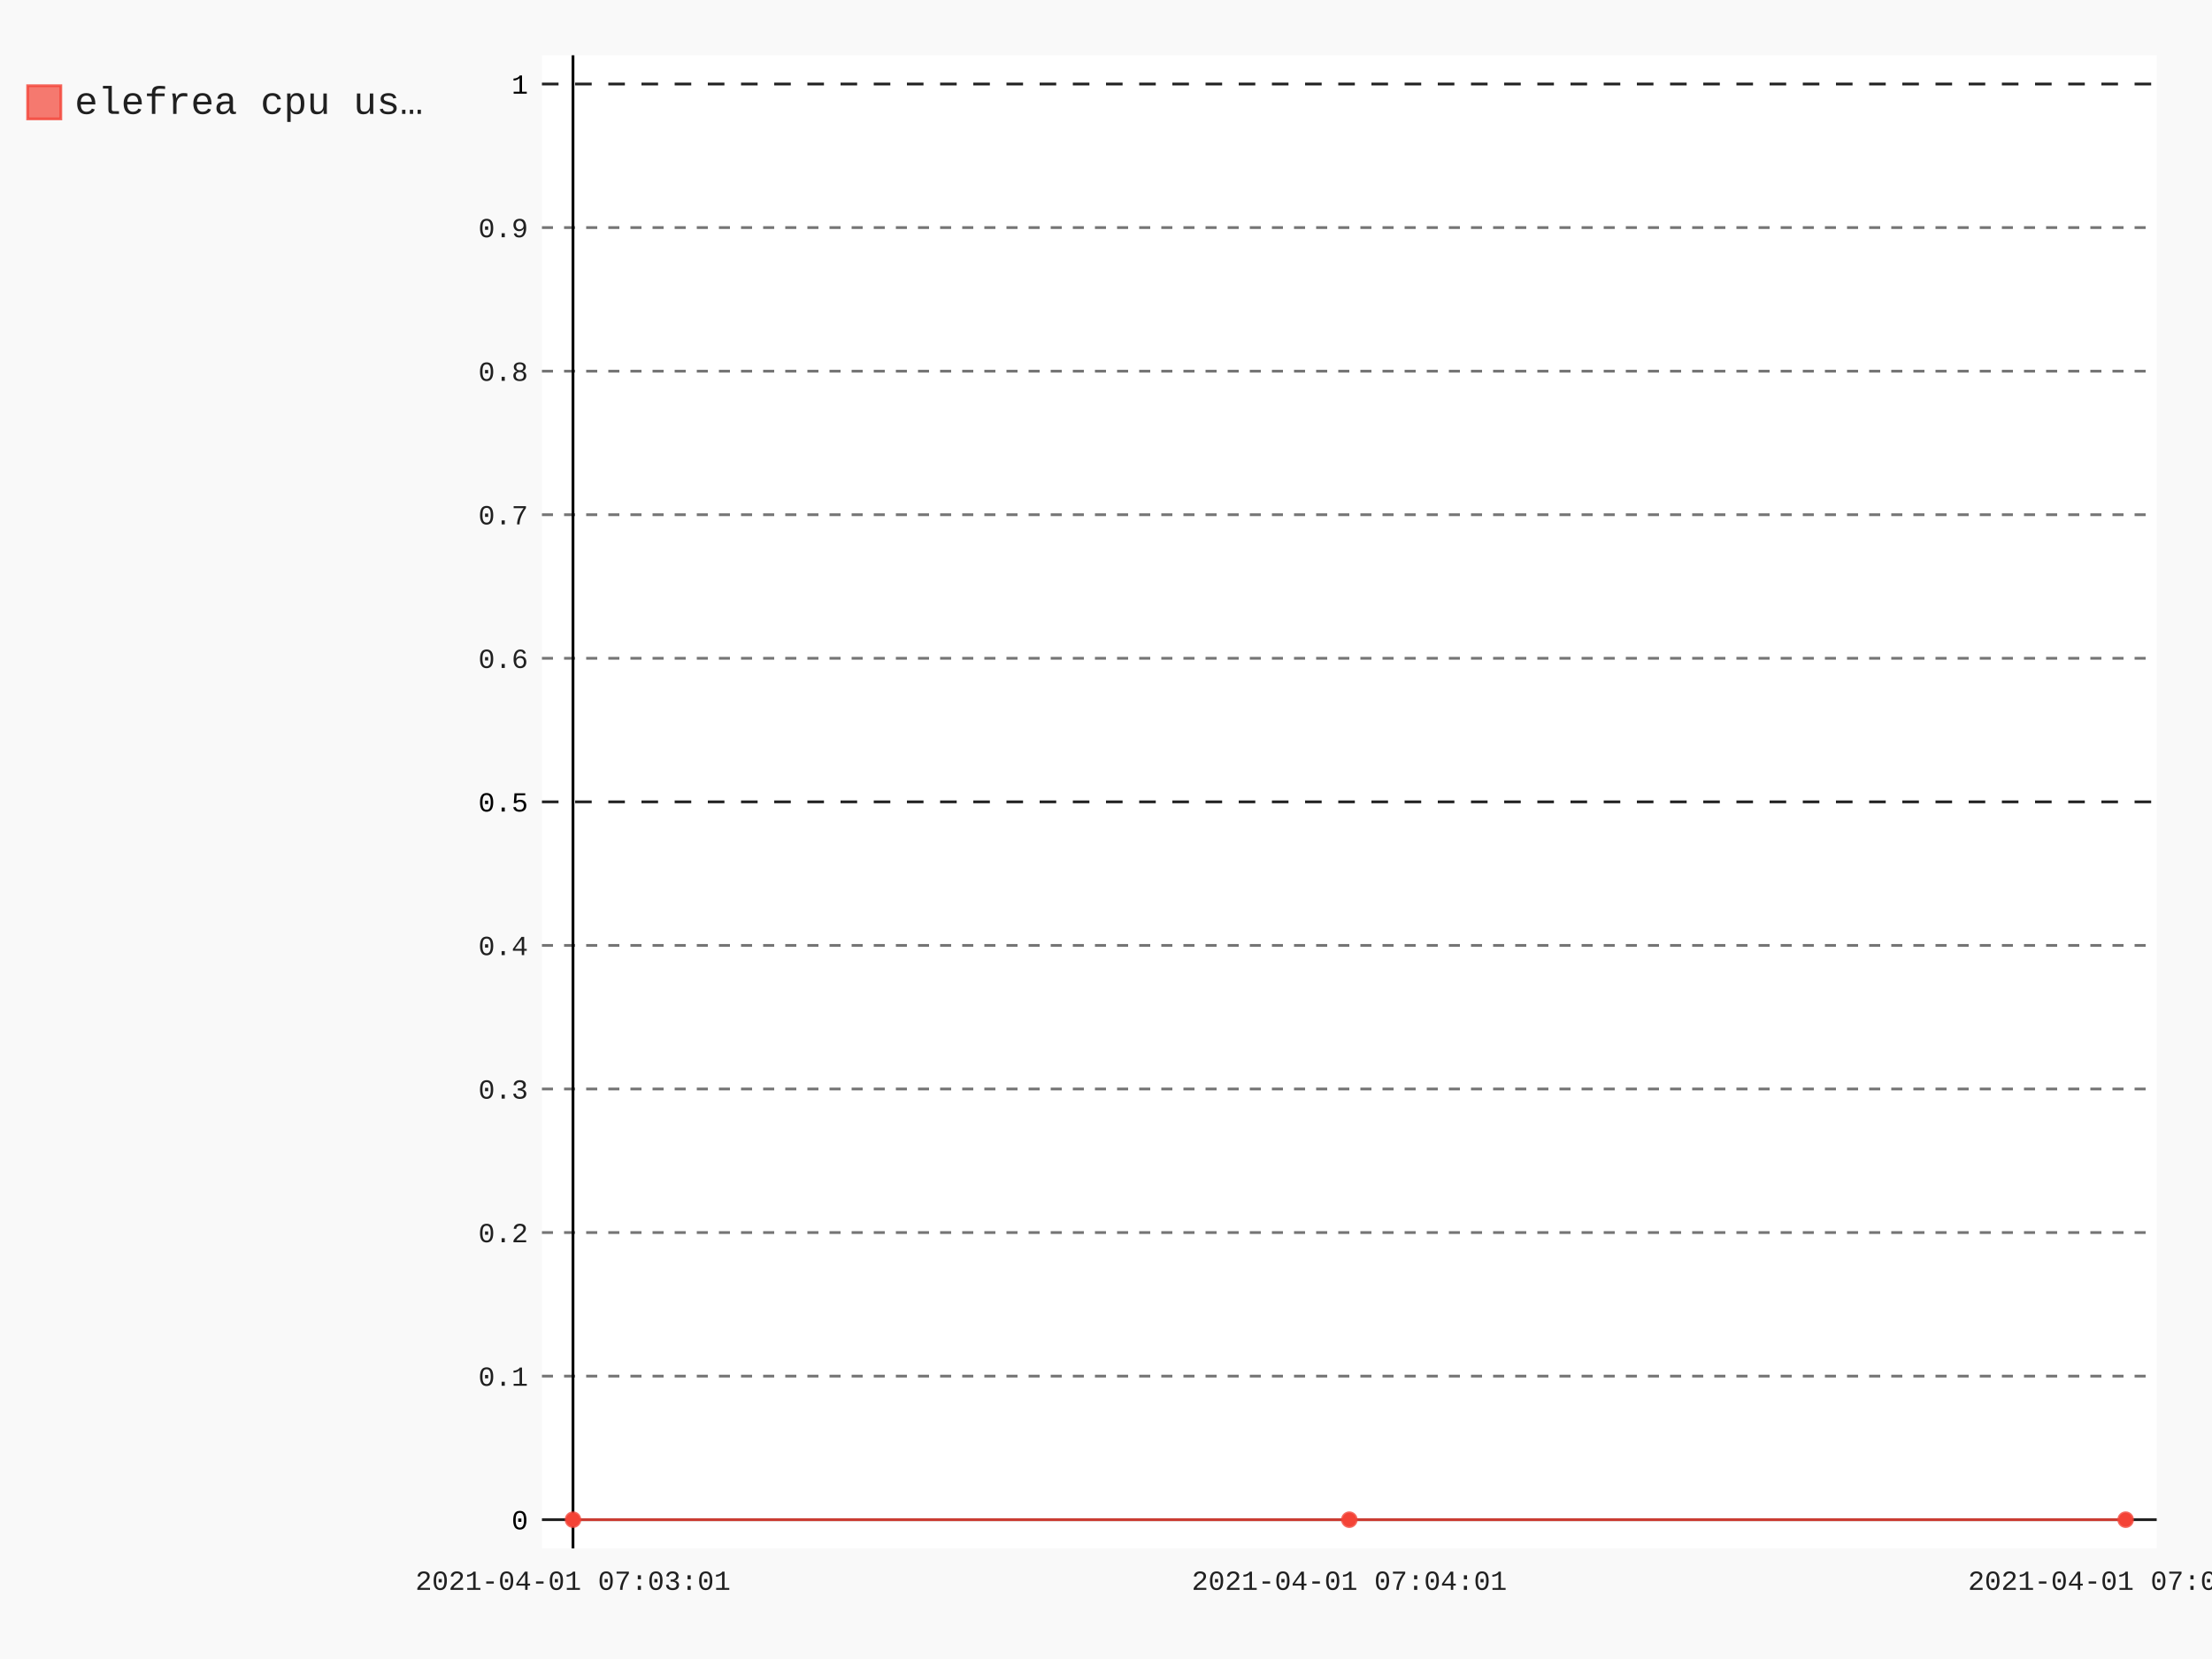
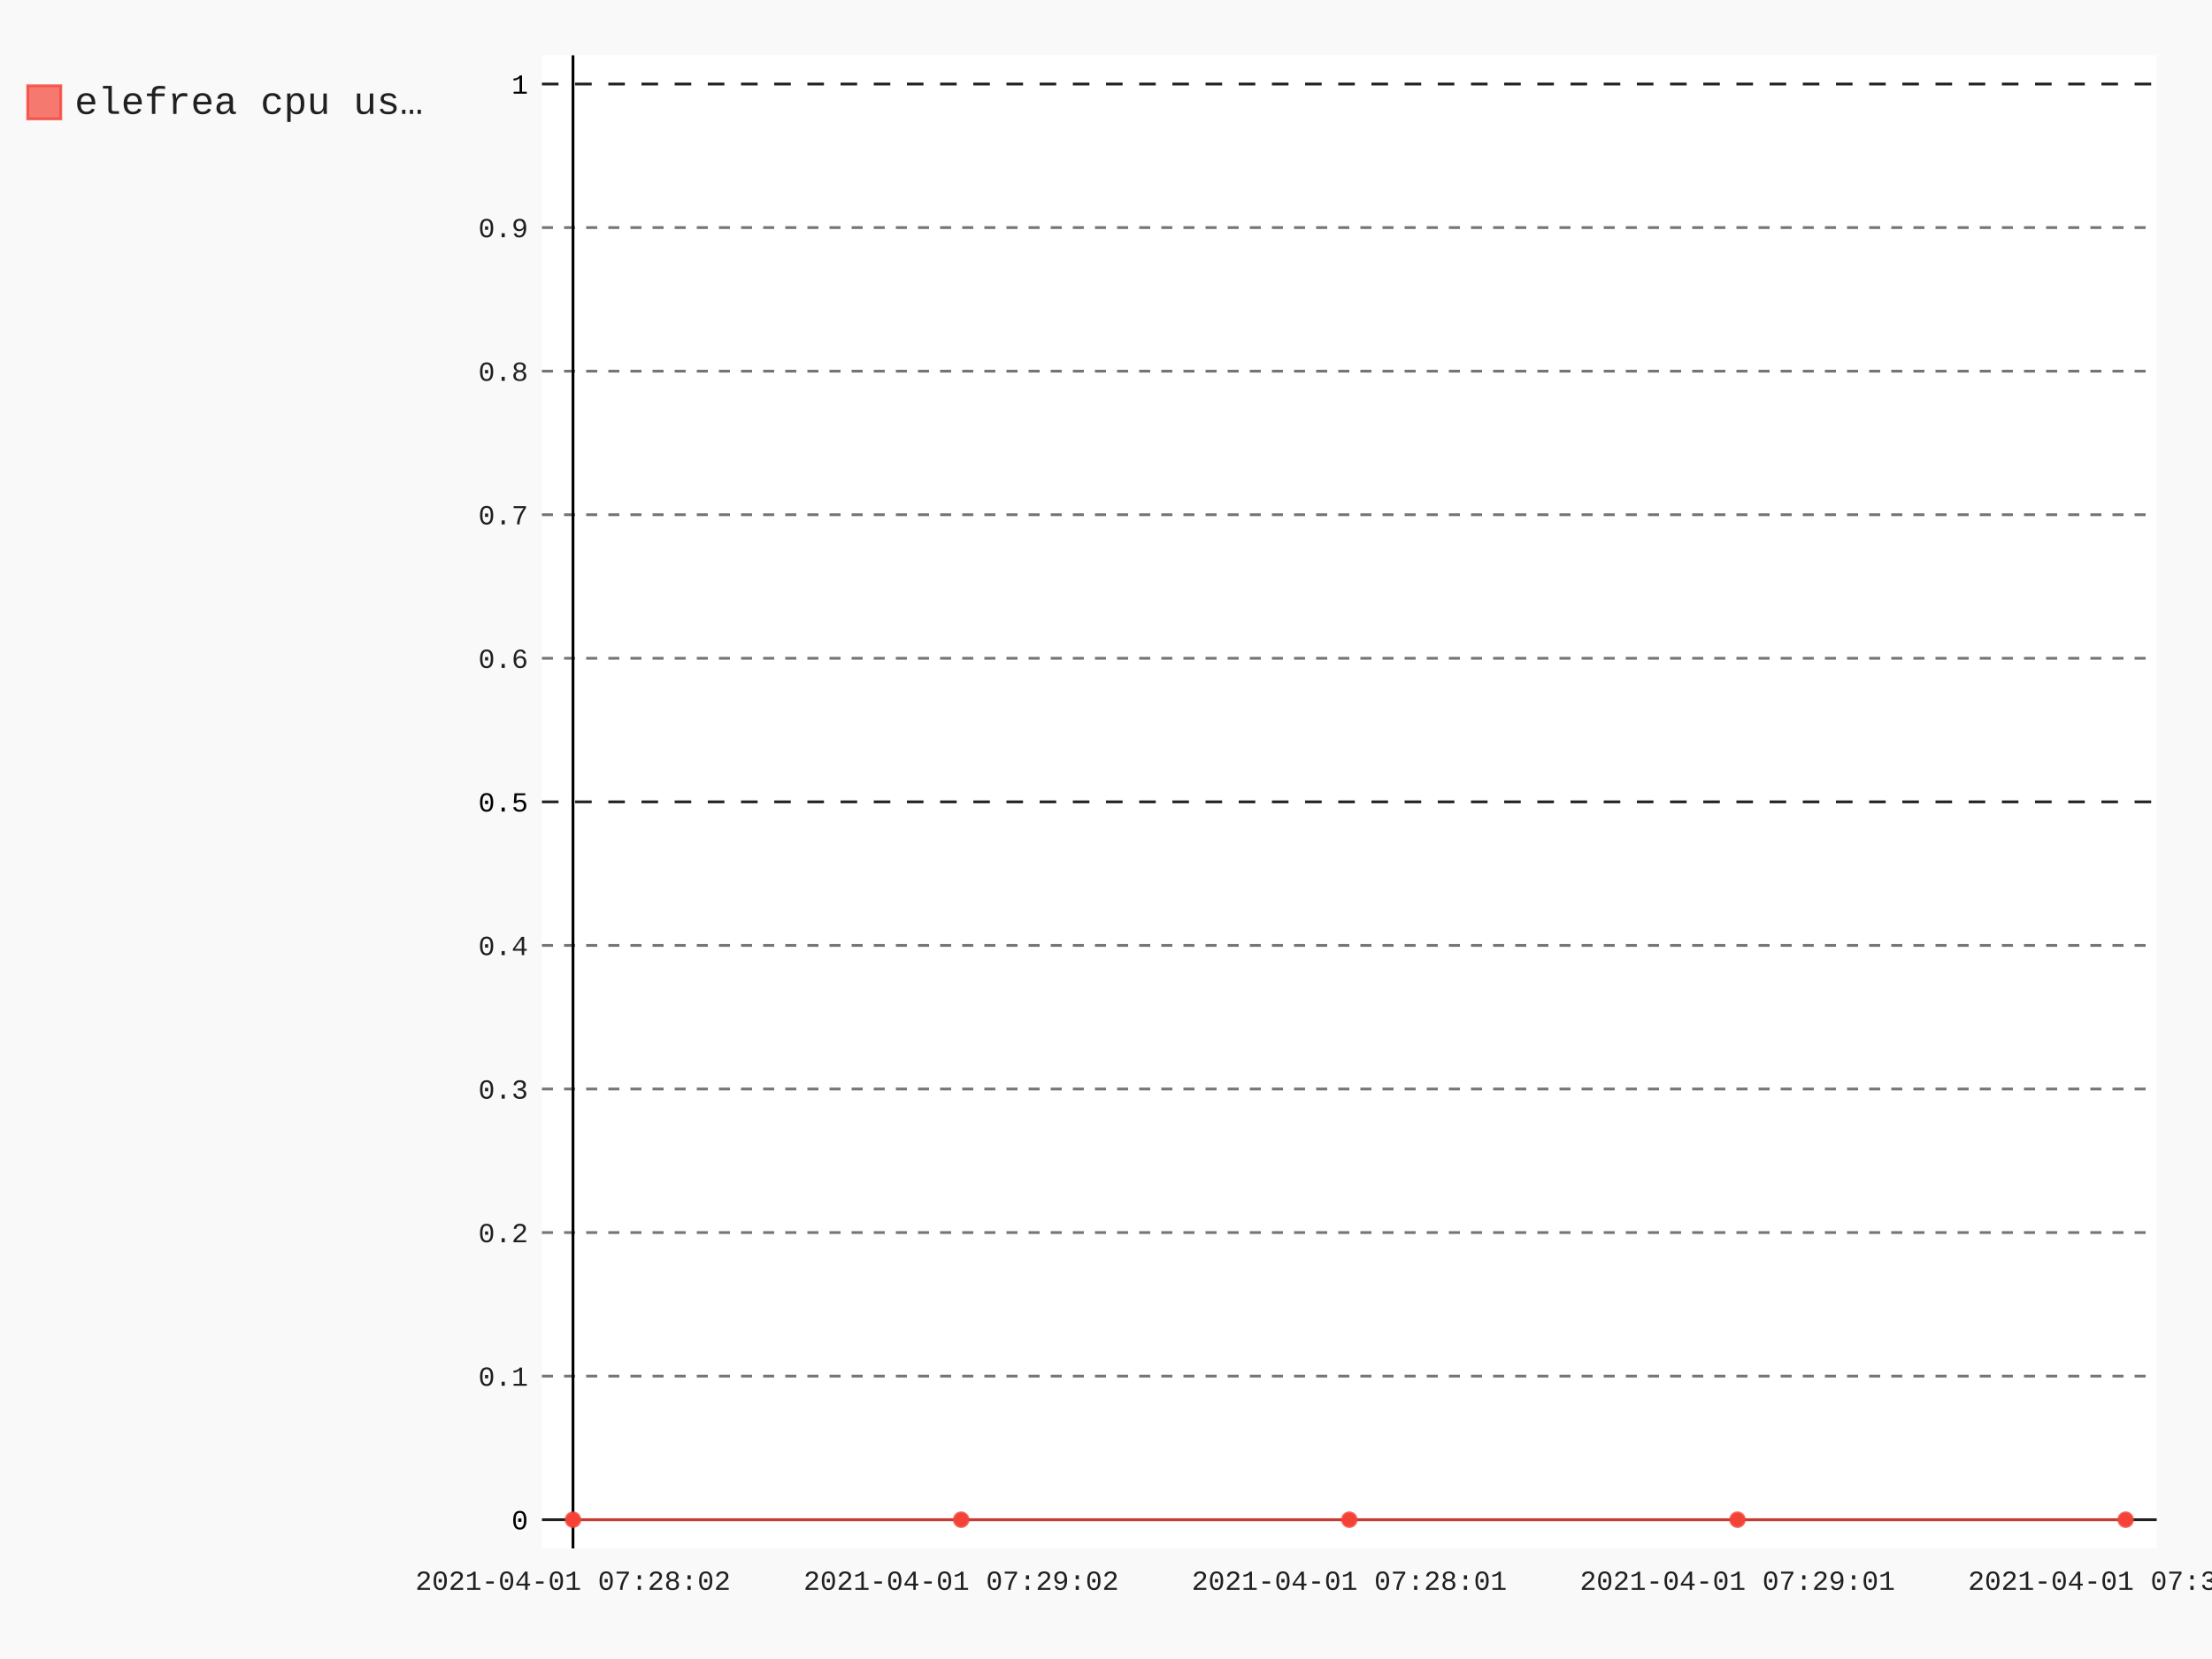
- <svg xmlns="http://www.w3.org/2000/svg" id="chart-ae9ba2c2-f435-441c-9de7-10d504e22774" class="pygal-chart" viewBox="0 0 800 600">
+ <svg xmlns="http://www.w3.org/2000/svg" id="chart-5ef6987c-fa3b-498d-9b1f-5f4128a44a8d" class="pygal-chart" viewBox="0 0 800 600">
  <defs>
-     <style type="text/css">#chart-ae9ba2c2-f435-441c-9de7-10d504e22774{-webkit-user-select:none;-webkit-font-smoothing:antialiased;font-family:Consolas,"Liberation Mono",Menlo,Courier,monospace}#chart-ae9ba2c2-f435-441c-9de7-10d504e22774 .title{font-family:Consolas,"Liberation Mono",Menlo,Courier,monospace;font-size:16px}#chart-ae9ba2c2-f435-441c-9de7-10d504e22774 .legends .legend text{font-family:Consolas,"Liberation Mono",Menlo,Courier,monospace;font-size:14px}#chart-ae9ba2c2-f435-441c-9de7-10d504e22774 .axis text{font-family:Consolas,"Liberation Mono",Menlo,Courier,monospace;font-size:10px}#chart-ae9ba2c2-f435-441c-9de7-10d504e22774 .axis text.major{font-family:Consolas,"Liberation Mono",Menlo,Courier,monospace;font-size:10px}#chart-ae9ba2c2-f435-441c-9de7-10d504e22774 .text-overlay text.value{font-family:Consolas,"Liberation Mono",Menlo,Courier,monospace;font-size:16px}#chart-ae9ba2c2-f435-441c-9de7-10d504e22774 .text-overlay text.label{font-family:Consolas,"Liberation Mono",Menlo,Courier,monospace;font-size:10px}#chart-ae9ba2c2-f435-441c-9de7-10d504e22774 .tooltip{font-family:Consolas,"Liberation Mono",Menlo,Courier,monospace;font-size:14px}#chart-ae9ba2c2-f435-441c-9de7-10d504e22774 text.no_data{font-family:Consolas,"Liberation Mono",Menlo,Courier,monospace;font-size:64px}
- #chart-ae9ba2c2-f435-441c-9de7-10d504e22774{background-color:rgba(249,249,249,1)}#chart-ae9ba2c2-f435-441c-9de7-10d504e22774 path,#chart-ae9ba2c2-f435-441c-9de7-10d504e22774 line,#chart-ae9ba2c2-f435-441c-9de7-10d504e22774 rect,#chart-ae9ba2c2-f435-441c-9de7-10d504e22774 circle{-webkit-transition:150ms;-moz-transition:150ms;transition:150ms}#chart-ae9ba2c2-f435-441c-9de7-10d504e22774 .graph &gt; .background{fill:rgba(249,249,249,1)}#chart-ae9ba2c2-f435-441c-9de7-10d504e22774 .plot &gt; .background{fill:rgba(255,255,255,1)}#chart-ae9ba2c2-f435-441c-9de7-10d504e22774 .graph{fill:rgba(0,0,0,.87)}#chart-ae9ba2c2-f435-441c-9de7-10d504e22774 text.no_data{fill:rgba(0,0,0,1)}#chart-ae9ba2c2-f435-441c-9de7-10d504e22774 .title{fill:rgba(0,0,0,1)}#chart-ae9ba2c2-f435-441c-9de7-10d504e22774 .legends .legend text{fill:rgba(0,0,0,.87)}#chart-ae9ba2c2-f435-441c-9de7-10d504e22774 .legends .legend:hover text{fill:rgba(0,0,0,1)}#chart-ae9ba2c2-f435-441c-9de7-10d504e22774 .axis .line{stroke:rgba(0,0,0,1)}#chart-ae9ba2c2-f435-441c-9de7-10d504e22774 .axis .guide.line{stroke:rgba(0,0,0,.54)}#chart-ae9ba2c2-f435-441c-9de7-10d504e22774 .axis .major.line{stroke:rgba(0,0,0,.87)}#chart-ae9ba2c2-f435-441c-9de7-10d504e22774 .axis text.major{fill:rgba(0,0,0,1)}#chart-ae9ba2c2-f435-441c-9de7-10d504e22774 .axis.y .guides:hover .guide.line,#chart-ae9ba2c2-f435-441c-9de7-10d504e22774 .line-graph .axis.x .guides:hover .guide.line,#chart-ae9ba2c2-f435-441c-9de7-10d504e22774 .stackedline-graph .axis.x .guides:hover .guide.line,#chart-ae9ba2c2-f435-441c-9de7-10d504e22774 .xy-graph .axis.x .guides:hover .guide.line{stroke:rgba(0,0,0,1)}#chart-ae9ba2c2-f435-441c-9de7-10d504e22774 .axis .guides:hover text{fill:rgba(0,0,0,1)}#chart-ae9ba2c2-f435-441c-9de7-10d504e22774 .reactive{fill-opacity:.7;stroke-opacity:.8}#chart-ae9ba2c2-f435-441c-9de7-10d504e22774 .ci{stroke:rgba(0,0,0,.87)}#chart-ae9ba2c2-f435-441c-9de7-10d504e22774 .reactive.active,#chart-ae9ba2c2-f435-441c-9de7-10d504e22774 .active .reactive{fill-opacity:.8;stroke-opacity:.9;stroke-width:4}#chart-ae9ba2c2-f435-441c-9de7-10d504e22774 .ci .reactive.active{stroke-width:1.5}#chart-ae9ba2c2-f435-441c-9de7-10d504e22774 .series text{fill:rgba(0,0,0,1)}#chart-ae9ba2c2-f435-441c-9de7-10d504e22774 .tooltip rect{fill:rgba(255,255,255,1);stroke:rgba(0,0,0,1);-webkit-transition:opacity 150ms;-moz-transition:opacity 150ms;transition:opacity 150ms}#chart-ae9ba2c2-f435-441c-9de7-10d504e22774 .tooltip .label{fill:rgba(0,0,0,.87)}#chart-ae9ba2c2-f435-441c-9de7-10d504e22774 .tooltip .label{fill:rgba(0,0,0,.87)}#chart-ae9ba2c2-f435-441c-9de7-10d504e22774 .tooltip .legend{font-size:.8em;fill:rgba(0,0,0,.54)}#chart-ae9ba2c2-f435-441c-9de7-10d504e22774 .tooltip .x_label{font-size:.6em;fill:rgba(0,0,0,1)}#chart-ae9ba2c2-f435-441c-9de7-10d504e22774 .tooltip .xlink{font-size:.5em;text-decoration:underline}#chart-ae9ba2c2-f435-441c-9de7-10d504e22774 .tooltip .value{font-size:1.5em}#chart-ae9ba2c2-f435-441c-9de7-10d504e22774 .bound{font-size:.5em}#chart-ae9ba2c2-f435-441c-9de7-10d504e22774 .max-value{font-size:.75em;fill:rgba(0,0,0,.54)}#chart-ae9ba2c2-f435-441c-9de7-10d504e22774 .map-element{fill:rgba(255,255,255,1);stroke:rgba(0,0,0,.54) !important}#chart-ae9ba2c2-f435-441c-9de7-10d504e22774 .map-element .reactive{fill-opacity:inherit;stroke-opacity:inherit}#chart-ae9ba2c2-f435-441c-9de7-10d504e22774 .color-0,#chart-ae9ba2c2-f435-441c-9de7-10d504e22774 .color-0 a:visited{stroke:#F44336;fill:#F44336}#chart-ae9ba2c2-f435-441c-9de7-10d504e22774 .text-overlay .color-0 text{fill:black}
- #chart-ae9ba2c2-f435-441c-9de7-10d504e22774 text.no_data{text-anchor:middle}#chart-ae9ba2c2-f435-441c-9de7-10d504e22774 .guide.line{fill:none}#chart-ae9ba2c2-f435-441c-9de7-10d504e22774 .centered{text-anchor:middle}#chart-ae9ba2c2-f435-441c-9de7-10d504e22774 .title{text-anchor:middle}#chart-ae9ba2c2-f435-441c-9de7-10d504e22774 .legends .legend text{fill-opacity:1}#chart-ae9ba2c2-f435-441c-9de7-10d504e22774 .axis.x text{text-anchor:middle}#chart-ae9ba2c2-f435-441c-9de7-10d504e22774 .axis.x:not(.web) text[transform]{text-anchor:start}#chart-ae9ba2c2-f435-441c-9de7-10d504e22774 .axis.x:not(.web) text[transform].backwards{text-anchor:end}#chart-ae9ba2c2-f435-441c-9de7-10d504e22774 .axis.y text{text-anchor:end}#chart-ae9ba2c2-f435-441c-9de7-10d504e22774 .axis.y text[transform].backwards{text-anchor:start}#chart-ae9ba2c2-f435-441c-9de7-10d504e22774 .axis.y2 text{text-anchor:start}#chart-ae9ba2c2-f435-441c-9de7-10d504e22774 .axis.y2 text[transform].backwards{text-anchor:end}#chart-ae9ba2c2-f435-441c-9de7-10d504e22774 .axis .guide.line{stroke-dasharray:4,4}#chart-ae9ba2c2-f435-441c-9de7-10d504e22774 .axis .major.guide.line{stroke-dasharray:6,6}#chart-ae9ba2c2-f435-441c-9de7-10d504e22774 .horizontal .axis.y .guide.line,#chart-ae9ba2c2-f435-441c-9de7-10d504e22774 .horizontal .axis.y2 .guide.line,#chart-ae9ba2c2-f435-441c-9de7-10d504e22774 .vertical .axis.x .guide.line{opacity:0}#chart-ae9ba2c2-f435-441c-9de7-10d504e22774 .horizontal .axis.always_show .guide.line,#chart-ae9ba2c2-f435-441c-9de7-10d504e22774 .vertical .axis.always_show .guide.line{opacity:1 !important}#chart-ae9ba2c2-f435-441c-9de7-10d504e22774 .axis.y .guides:hover .guide.line,#chart-ae9ba2c2-f435-441c-9de7-10d504e22774 .axis.y2 .guides:hover .guide.line,#chart-ae9ba2c2-f435-441c-9de7-10d504e22774 .axis.x .guides:hover .guide.line{opacity:1}#chart-ae9ba2c2-f435-441c-9de7-10d504e22774 .axis .guides:hover text{opacity:1}#chart-ae9ba2c2-f435-441c-9de7-10d504e22774 .nofill{fill:none}#chart-ae9ba2c2-f435-441c-9de7-10d504e22774 .subtle-fill{fill-opacity:.2}#chart-ae9ba2c2-f435-441c-9de7-10d504e22774 .dot{stroke-width:1px;fill-opacity:1}#chart-ae9ba2c2-f435-441c-9de7-10d504e22774 .dot.active{stroke-width:5px}#chart-ae9ba2c2-f435-441c-9de7-10d504e22774 .dot.negative{fill:transparent}#chart-ae9ba2c2-f435-441c-9de7-10d504e22774 text,#chart-ae9ba2c2-f435-441c-9de7-10d504e22774 tspan{stroke:none !important}#chart-ae9ba2c2-f435-441c-9de7-10d504e22774 .series text.active{opacity:1}#chart-ae9ba2c2-f435-441c-9de7-10d504e22774 .tooltip rect{fill-opacity:.95;stroke-width:.5}#chart-ae9ba2c2-f435-441c-9de7-10d504e22774 .tooltip text{fill-opacity:1}#chart-ae9ba2c2-f435-441c-9de7-10d504e22774 .showable{visibility:hidden}#chart-ae9ba2c2-f435-441c-9de7-10d504e22774 .showable.shown{visibility:visible}#chart-ae9ba2c2-f435-441c-9de7-10d504e22774 .gauge-background{fill:rgba(229,229,229,1);stroke:none}#chart-ae9ba2c2-f435-441c-9de7-10d504e22774 .bg-lines{stroke:rgba(249,249,249,1);stroke-width:2px}</style>
+     <style type="text/css">#chart-5ef6987c-fa3b-498d-9b1f-5f4128a44a8d{-webkit-user-select:none;-webkit-font-smoothing:antialiased;font-family:Consolas,"Liberation Mono",Menlo,Courier,monospace}#chart-5ef6987c-fa3b-498d-9b1f-5f4128a44a8d .title{font-family:Consolas,"Liberation Mono",Menlo,Courier,monospace;font-size:16px}#chart-5ef6987c-fa3b-498d-9b1f-5f4128a44a8d .legends .legend text{font-family:Consolas,"Liberation Mono",Menlo,Courier,monospace;font-size:14px}#chart-5ef6987c-fa3b-498d-9b1f-5f4128a44a8d .axis text{font-family:Consolas,"Liberation Mono",Menlo,Courier,monospace;font-size:10px}#chart-5ef6987c-fa3b-498d-9b1f-5f4128a44a8d .axis text.major{font-family:Consolas,"Liberation Mono",Menlo,Courier,monospace;font-size:10px}#chart-5ef6987c-fa3b-498d-9b1f-5f4128a44a8d .text-overlay text.value{font-family:Consolas,"Liberation Mono",Menlo,Courier,monospace;font-size:16px}#chart-5ef6987c-fa3b-498d-9b1f-5f4128a44a8d .text-overlay text.label{font-family:Consolas,"Liberation Mono",Menlo,Courier,monospace;font-size:10px}#chart-5ef6987c-fa3b-498d-9b1f-5f4128a44a8d .tooltip{font-family:Consolas,"Liberation Mono",Menlo,Courier,monospace;font-size:14px}#chart-5ef6987c-fa3b-498d-9b1f-5f4128a44a8d text.no_data{font-family:Consolas,"Liberation Mono",Menlo,Courier,monospace;font-size:64px}
+ #chart-5ef6987c-fa3b-498d-9b1f-5f4128a44a8d{background-color:rgba(249,249,249,1)}#chart-5ef6987c-fa3b-498d-9b1f-5f4128a44a8d path,#chart-5ef6987c-fa3b-498d-9b1f-5f4128a44a8d line,#chart-5ef6987c-fa3b-498d-9b1f-5f4128a44a8d rect,#chart-5ef6987c-fa3b-498d-9b1f-5f4128a44a8d circle{-webkit-transition:150ms;-moz-transition:150ms;transition:150ms}#chart-5ef6987c-fa3b-498d-9b1f-5f4128a44a8d .graph &gt; .background{fill:rgba(249,249,249,1)}#chart-5ef6987c-fa3b-498d-9b1f-5f4128a44a8d .plot &gt; .background{fill:rgba(255,255,255,1)}#chart-5ef6987c-fa3b-498d-9b1f-5f4128a44a8d .graph{fill:rgba(0,0,0,.87)}#chart-5ef6987c-fa3b-498d-9b1f-5f4128a44a8d text.no_data{fill:rgba(0,0,0,1)}#chart-5ef6987c-fa3b-498d-9b1f-5f4128a44a8d .title{fill:rgba(0,0,0,1)}#chart-5ef6987c-fa3b-498d-9b1f-5f4128a44a8d .legends .legend text{fill:rgba(0,0,0,.87)}#chart-5ef6987c-fa3b-498d-9b1f-5f4128a44a8d .legends .legend:hover text{fill:rgba(0,0,0,1)}#chart-5ef6987c-fa3b-498d-9b1f-5f4128a44a8d .axis .line{stroke:rgba(0,0,0,1)}#chart-5ef6987c-fa3b-498d-9b1f-5f4128a44a8d .axis .guide.line{stroke:rgba(0,0,0,.54)}#chart-5ef6987c-fa3b-498d-9b1f-5f4128a44a8d .axis .major.line{stroke:rgba(0,0,0,.87)}#chart-5ef6987c-fa3b-498d-9b1f-5f4128a44a8d .axis text.major{fill:rgba(0,0,0,1)}#chart-5ef6987c-fa3b-498d-9b1f-5f4128a44a8d .axis.y .guides:hover .guide.line,#chart-5ef6987c-fa3b-498d-9b1f-5f4128a44a8d .line-graph .axis.x .guides:hover .guide.line,#chart-5ef6987c-fa3b-498d-9b1f-5f4128a44a8d .stackedline-graph .axis.x .guides:hover .guide.line,#chart-5ef6987c-fa3b-498d-9b1f-5f4128a44a8d .xy-graph .axis.x .guides:hover .guide.line{stroke:rgba(0,0,0,1)}#chart-5ef6987c-fa3b-498d-9b1f-5f4128a44a8d .axis .guides:hover text{fill:rgba(0,0,0,1)}#chart-5ef6987c-fa3b-498d-9b1f-5f4128a44a8d .reactive{fill-opacity:.7;stroke-opacity:.8}#chart-5ef6987c-fa3b-498d-9b1f-5f4128a44a8d .ci{stroke:rgba(0,0,0,.87)}#chart-5ef6987c-fa3b-498d-9b1f-5f4128a44a8d .reactive.active,#chart-5ef6987c-fa3b-498d-9b1f-5f4128a44a8d .active .reactive{fill-opacity:.8;stroke-opacity:.9;stroke-width:4}#chart-5ef6987c-fa3b-498d-9b1f-5f4128a44a8d .ci .reactive.active{stroke-width:1.5}#chart-5ef6987c-fa3b-498d-9b1f-5f4128a44a8d .series text{fill:rgba(0,0,0,1)}#chart-5ef6987c-fa3b-498d-9b1f-5f4128a44a8d .tooltip rect{fill:rgba(255,255,255,1);stroke:rgba(0,0,0,1);-webkit-transition:opacity 150ms;-moz-transition:opacity 150ms;transition:opacity 150ms}#chart-5ef6987c-fa3b-498d-9b1f-5f4128a44a8d .tooltip .label{fill:rgba(0,0,0,.87)}#chart-5ef6987c-fa3b-498d-9b1f-5f4128a44a8d .tooltip .label{fill:rgba(0,0,0,.87)}#chart-5ef6987c-fa3b-498d-9b1f-5f4128a44a8d .tooltip .legend{font-size:.8em;fill:rgba(0,0,0,.54)}#chart-5ef6987c-fa3b-498d-9b1f-5f4128a44a8d .tooltip .x_label{font-size:.6em;fill:rgba(0,0,0,1)}#chart-5ef6987c-fa3b-498d-9b1f-5f4128a44a8d .tooltip .xlink{font-size:.5em;text-decoration:underline}#chart-5ef6987c-fa3b-498d-9b1f-5f4128a44a8d .tooltip .value{font-size:1.5em}#chart-5ef6987c-fa3b-498d-9b1f-5f4128a44a8d .bound{font-size:.5em}#chart-5ef6987c-fa3b-498d-9b1f-5f4128a44a8d .max-value{font-size:.75em;fill:rgba(0,0,0,.54)}#chart-5ef6987c-fa3b-498d-9b1f-5f4128a44a8d .map-element{fill:rgba(255,255,255,1);stroke:rgba(0,0,0,.54) !important}#chart-5ef6987c-fa3b-498d-9b1f-5f4128a44a8d .map-element .reactive{fill-opacity:inherit;stroke-opacity:inherit}#chart-5ef6987c-fa3b-498d-9b1f-5f4128a44a8d .color-0,#chart-5ef6987c-fa3b-498d-9b1f-5f4128a44a8d .color-0 a:visited{stroke:#F44336;fill:#F44336}#chart-5ef6987c-fa3b-498d-9b1f-5f4128a44a8d .text-overlay .color-0 text{fill:black}
+ #chart-5ef6987c-fa3b-498d-9b1f-5f4128a44a8d text.no_data{text-anchor:middle}#chart-5ef6987c-fa3b-498d-9b1f-5f4128a44a8d .guide.line{fill:none}#chart-5ef6987c-fa3b-498d-9b1f-5f4128a44a8d .centered{text-anchor:middle}#chart-5ef6987c-fa3b-498d-9b1f-5f4128a44a8d .title{text-anchor:middle}#chart-5ef6987c-fa3b-498d-9b1f-5f4128a44a8d .legends .legend text{fill-opacity:1}#chart-5ef6987c-fa3b-498d-9b1f-5f4128a44a8d .axis.x text{text-anchor:middle}#chart-5ef6987c-fa3b-498d-9b1f-5f4128a44a8d .axis.x:not(.web) text[transform]{text-anchor:start}#chart-5ef6987c-fa3b-498d-9b1f-5f4128a44a8d .axis.x:not(.web) text[transform].backwards{text-anchor:end}#chart-5ef6987c-fa3b-498d-9b1f-5f4128a44a8d .axis.y text{text-anchor:end}#chart-5ef6987c-fa3b-498d-9b1f-5f4128a44a8d .axis.y text[transform].backwards{text-anchor:start}#chart-5ef6987c-fa3b-498d-9b1f-5f4128a44a8d .axis.y2 text{text-anchor:start}#chart-5ef6987c-fa3b-498d-9b1f-5f4128a44a8d .axis.y2 text[transform].backwards{text-anchor:end}#chart-5ef6987c-fa3b-498d-9b1f-5f4128a44a8d .axis .guide.line{stroke-dasharray:4,4}#chart-5ef6987c-fa3b-498d-9b1f-5f4128a44a8d .axis .major.guide.line{stroke-dasharray:6,6}#chart-5ef6987c-fa3b-498d-9b1f-5f4128a44a8d .horizontal .axis.y .guide.line,#chart-5ef6987c-fa3b-498d-9b1f-5f4128a44a8d .horizontal .axis.y2 .guide.line,#chart-5ef6987c-fa3b-498d-9b1f-5f4128a44a8d .vertical .axis.x .guide.line{opacity:0}#chart-5ef6987c-fa3b-498d-9b1f-5f4128a44a8d .horizontal .axis.always_show .guide.line,#chart-5ef6987c-fa3b-498d-9b1f-5f4128a44a8d .vertical .axis.always_show .guide.line{opacity:1 !important}#chart-5ef6987c-fa3b-498d-9b1f-5f4128a44a8d .axis.y .guides:hover .guide.line,#chart-5ef6987c-fa3b-498d-9b1f-5f4128a44a8d .axis.y2 .guides:hover .guide.line,#chart-5ef6987c-fa3b-498d-9b1f-5f4128a44a8d .axis.x .guides:hover .guide.line{opacity:1}#chart-5ef6987c-fa3b-498d-9b1f-5f4128a44a8d .axis .guides:hover text{opacity:1}#chart-5ef6987c-fa3b-498d-9b1f-5f4128a44a8d .nofill{fill:none}#chart-5ef6987c-fa3b-498d-9b1f-5f4128a44a8d .subtle-fill{fill-opacity:.2}#chart-5ef6987c-fa3b-498d-9b1f-5f4128a44a8d .dot{stroke-width:1px;fill-opacity:1}#chart-5ef6987c-fa3b-498d-9b1f-5f4128a44a8d .dot.active{stroke-width:5px}#chart-5ef6987c-fa3b-498d-9b1f-5f4128a44a8d .dot.negative{fill:transparent}#chart-5ef6987c-fa3b-498d-9b1f-5f4128a44a8d text,#chart-5ef6987c-fa3b-498d-9b1f-5f4128a44a8d tspan{stroke:none !important}#chart-5ef6987c-fa3b-498d-9b1f-5f4128a44a8d .series text.active{opacity:1}#chart-5ef6987c-fa3b-498d-9b1f-5f4128a44a8d .tooltip rect{fill-opacity:.95;stroke-width:.5}#chart-5ef6987c-fa3b-498d-9b1f-5f4128a44a8d .tooltip text{fill-opacity:1}#chart-5ef6987c-fa3b-498d-9b1f-5f4128a44a8d .showable{visibility:hidden}#chart-5ef6987c-fa3b-498d-9b1f-5f4128a44a8d .showable.shown{visibility:visible}#chart-5ef6987c-fa3b-498d-9b1f-5f4128a44a8d .gauge-background{fill:rgba(229,229,229,1);stroke:none}#chart-5ef6987c-fa3b-498d-9b1f-5f4128a44a8d .bg-lines{stroke:rgba(249,249,249,1);stroke-width:2px}</style>
  </defs>
  <g class="graph line-graph vertical">
    <rect x="0" y="0" width="800" height="600" class="background" />
    <g transform="translate(196, 20)" class="plot">
      <rect x="0" y="0" width="584.0" height="540" class="background" />
      <g class="axis y always_show">
        <g class="guides">
          <path d="M0 529.615 h584" class="axis major line" />
          <text x="-5" y="533.115" class="major">0</text>
        </g>
        <g class="guides">
          <path d="M0 477.692 h584" class="guide line" />
          <text x="-5" y="481.192" class="">0.1</text>
        </g>
        <g class="guides">
          <path d="M0 425.769 h584" class="guide line" />
          <text x="-5" y="429.269" class="">0.2</text>
        </g>
        <g class="guides">
          <path d="M0 373.846 h584" class="guide line" />
          <text x="-5" y="377.346" class="">0.3</text>
        </g>
        <g class="guides">
          <path d="M0 321.923 h584" class="guide line" />
          <text x="-5" y="325.423" class="">0.4</text>
        </g>
        <g class="guides">
          <path d="M0 270 h584" class="major guide line" />
          <text x="-5" y="273.5" class="major">0.5</text>
        </g>
        <g class="guides">
          <path d="M0 218.077 h584" class="guide line" />
          <text x="-5" y="221.577" class="">0.6</text>
        </g>
        <g class="guides">
          <path d="M0 166.154 h584" class="guide line" />
          <text x="-5" y="169.654" class="">0.7</text>
        </g>
        <g class="guides">
          <path d="M0 114.231 h584" class="guide line" />
          <text x="-5" y="117.731" class="">0.8</text>
        </g>
        <g class="guides">
          <path d="M0 62.308 h584" class="guide line" />
          <text x="-5" y="65.808" class="">0.9</text>
        </g>
        <g class="guides">
          <path d="M0 10.385 h584" class="major guide line" />
          <text x="-5" y="13.885" class="major">1</text>
        </g>
      </g>
      <g class="axis x">
        <g class="guides">
          <path d="M11.231 0 v540" class="line" />
-           <text x="11.231" y="555.0" class="">2021-04-01 07:03:01</text>
+           <text x="11.231" y="555.0" class="">2021-04-01 07:28:02</text>
+         </g>
+         <g class="guides">
+           <path d="M151.615 0 v540" class="guide line" />
+           <text x="151.615" y="555.0" class="">2021-04-01 07:29:02</text>
        </g>
        <g class="guides">
          <path d="M292 0 v540" class="guide line" />
-           <text x="292.0" y="555.0" class="">2021-04-01 07:04:01</text>
+           <text x="292.0" y="555.0" class="">2021-04-01 07:28:01</text>
+         </g>
+         <g class="guides">
+           <path d="M432.385 0 v540" class="guide line" />
+           <text x="432.385" y="555.0" class="">2021-04-01 07:29:01</text>
        </g>
        <g class="guides">
          <path d="M572.769 0 v540" class="guide line" />
-           <text x="572.769" y="555.0" class="">2021-04-01 07:05:01</text>
+           <text x="572.769" y="555.0" class="">2021-04-01 07:30:02</text>
        </g>
      </g>
      <g class="series serie-0 color-0">
-         <path d="M11.231 529.615 L292 529.615 572.769 529.615" class="line reactive nofill" />
+         <path d="M11.231 529.615 L151.615 529.615 292 529.615 432.385 529.615 572.769 529.615" class="line reactive nofill" />
      </g>
    </g>
    <g class="titles" />
    <g transform="translate(196, 20)" class="plot overlay">
      <g class="series serie-0 color-0">
        <g class="dots">
          <circle cx="11.231" cy="529.615" r="2.5" class="dot reactive tooltip-trigger" />
        </g>
        <g class="dots">
+           <circle cx="151.615" cy="529.615" r="2.5" class="dot reactive tooltip-trigger" />
+         </g>
+         <g class="dots">
          <circle cx="292.0" cy="529.615" r="2.5" class="dot reactive tooltip-trigger" />
+         </g>
+         <g class="dots">
+           <circle cx="432.385" cy="529.615" r="2.5" class="dot reactive tooltip-trigger" />
        </g>
        <g class="dots">
          <circle cx="572.769" cy="529.615" r="2.5" class="dot reactive tooltip-trigger" />
        </g>
      </g>
    </g>
    <g transform="translate(196, 20)" class="plot text-overlay">
      <g class="series serie-0 color-0" />
    </g>
    <g transform="translate(196, 20)" class="plot tooltip-overlay">
      <g transform="translate(0 0)" style="opacity: 0" class="tooltip">
        <rect rx="0" ry="0" width="0" height="0" class="tooltip-box" />
        <g class="text" />
      </g>
    </g>
    <g transform="translate(10, 30)" class="legends">
      <g id="activate-serie-0" class="legend reactive activate-serie">
        <rect x="0.0" y="1.0" width="12" height="12" class="color-0 reactive" />
        <text x="17.0" y="11.2">elefrea cpu us…</text>
      </g>
    </g>
    <g transform="translate(790, 30)" class="legends" />
  </g>
</svg>
